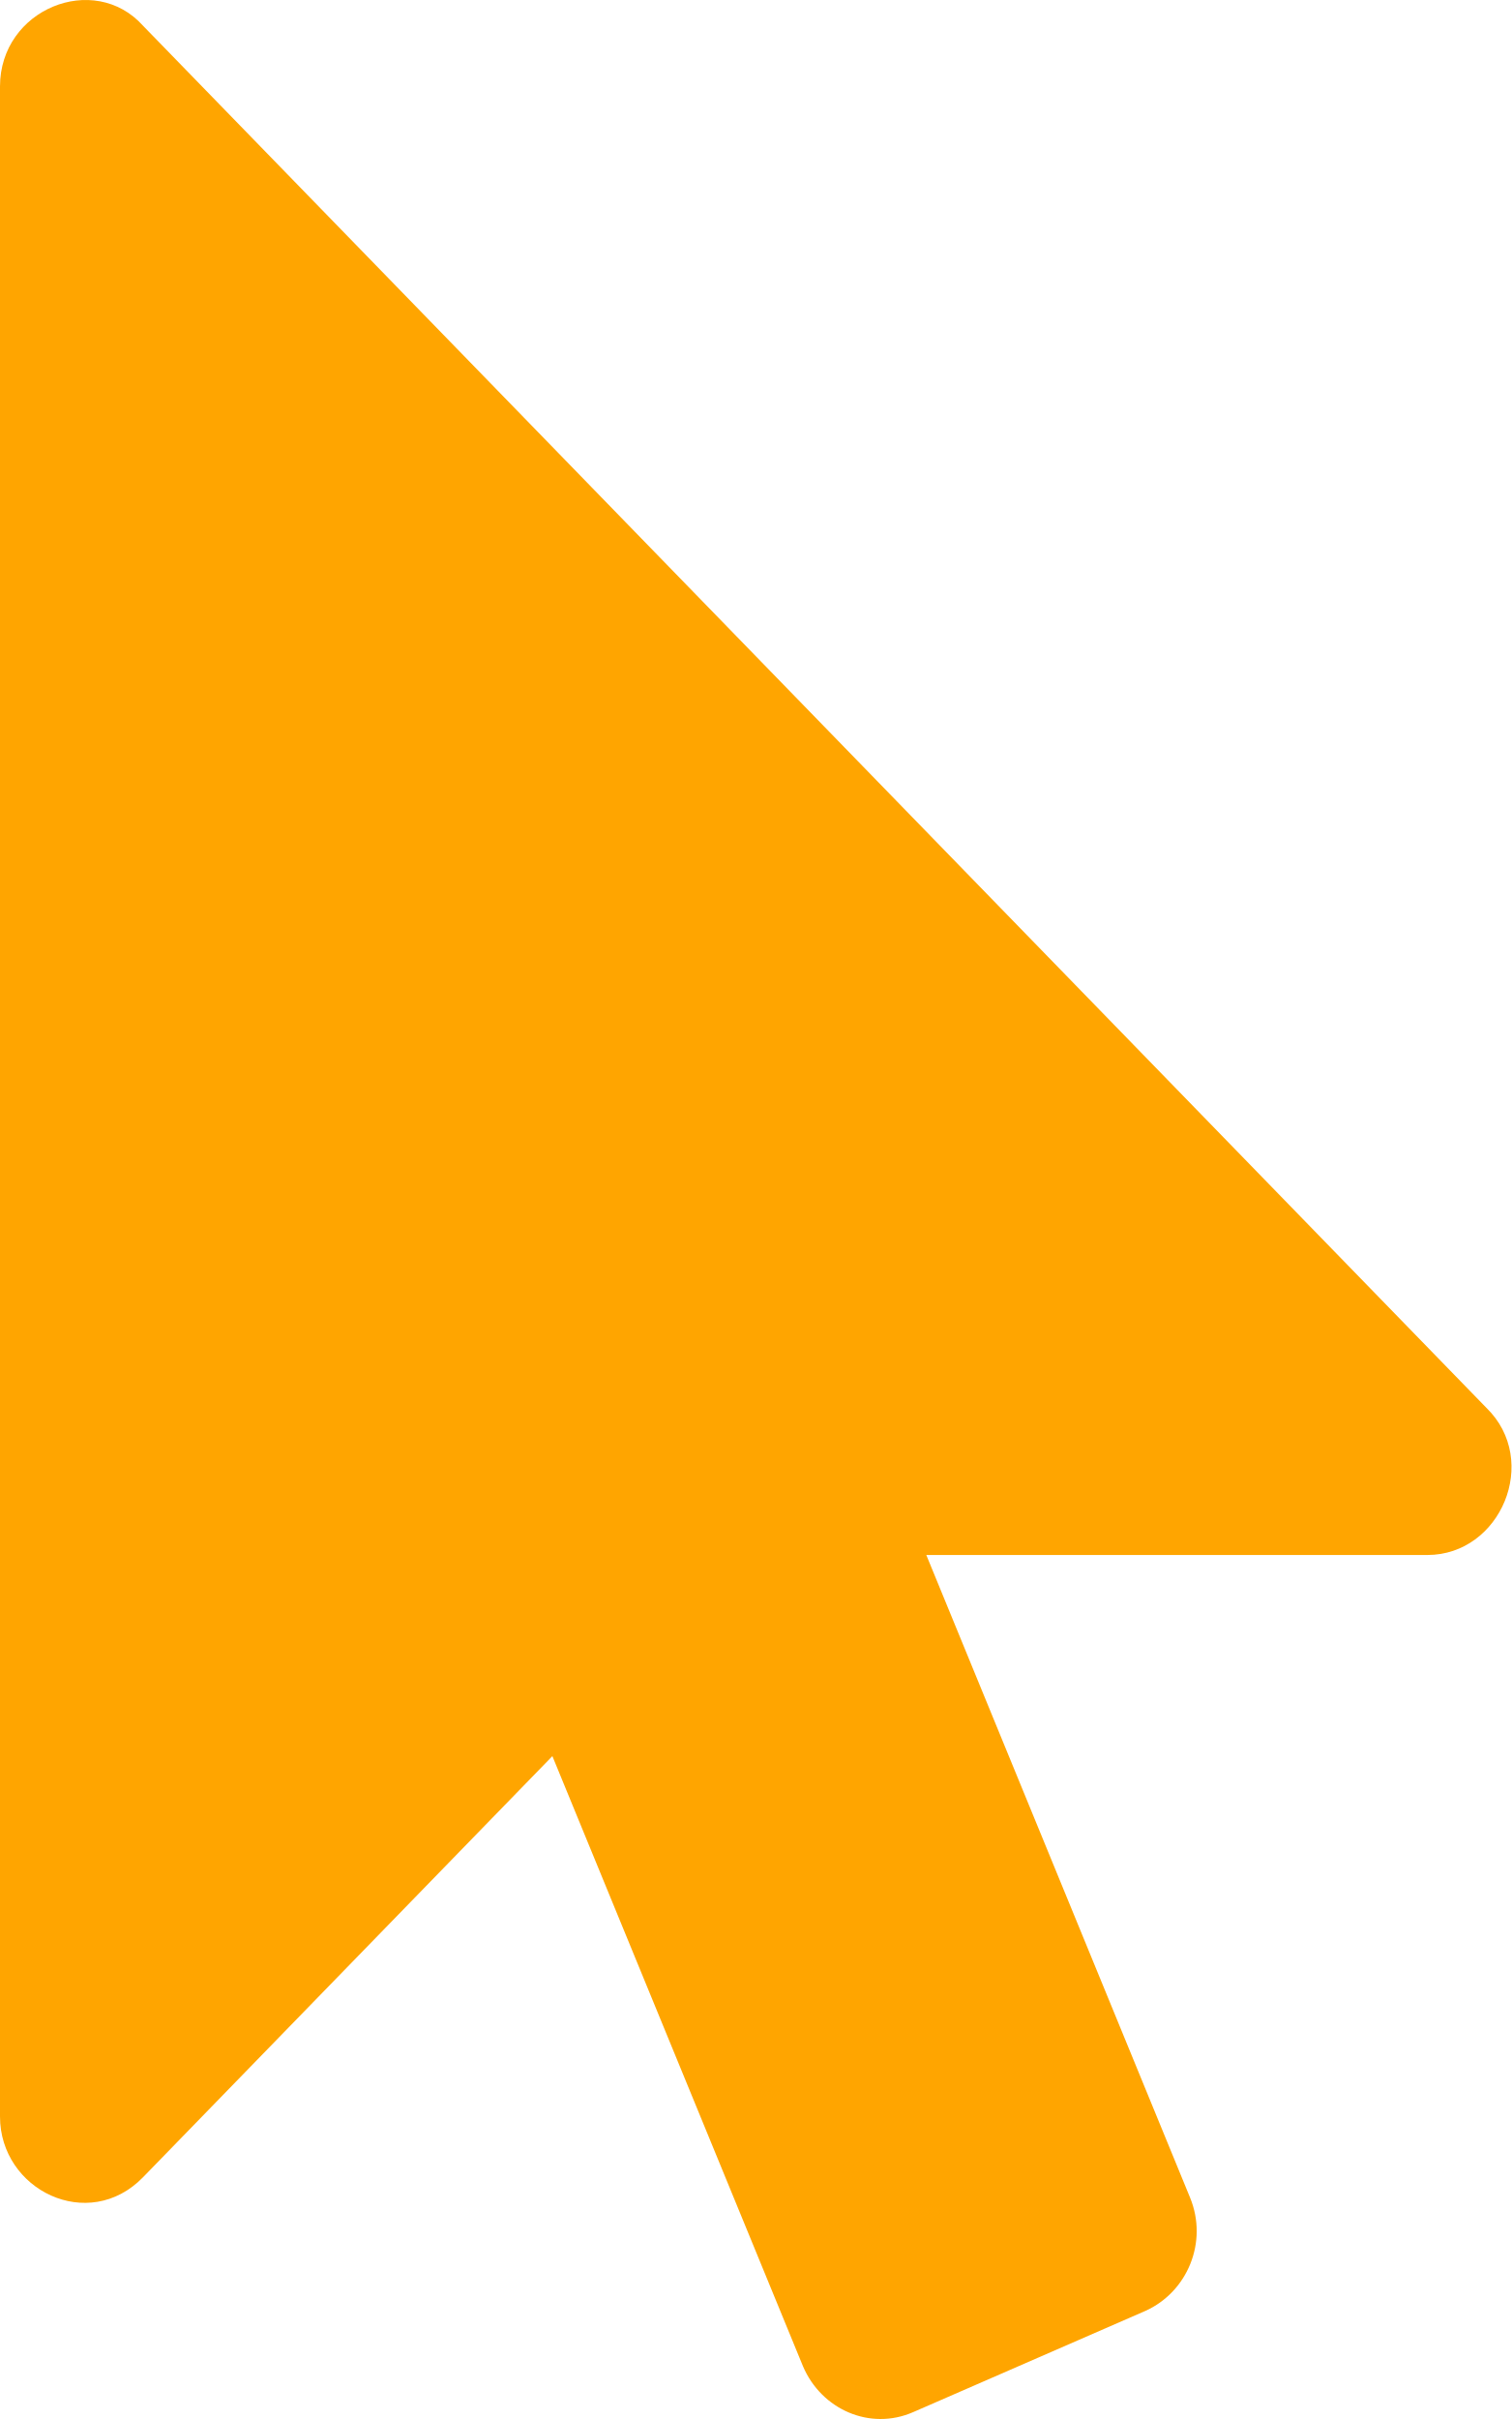
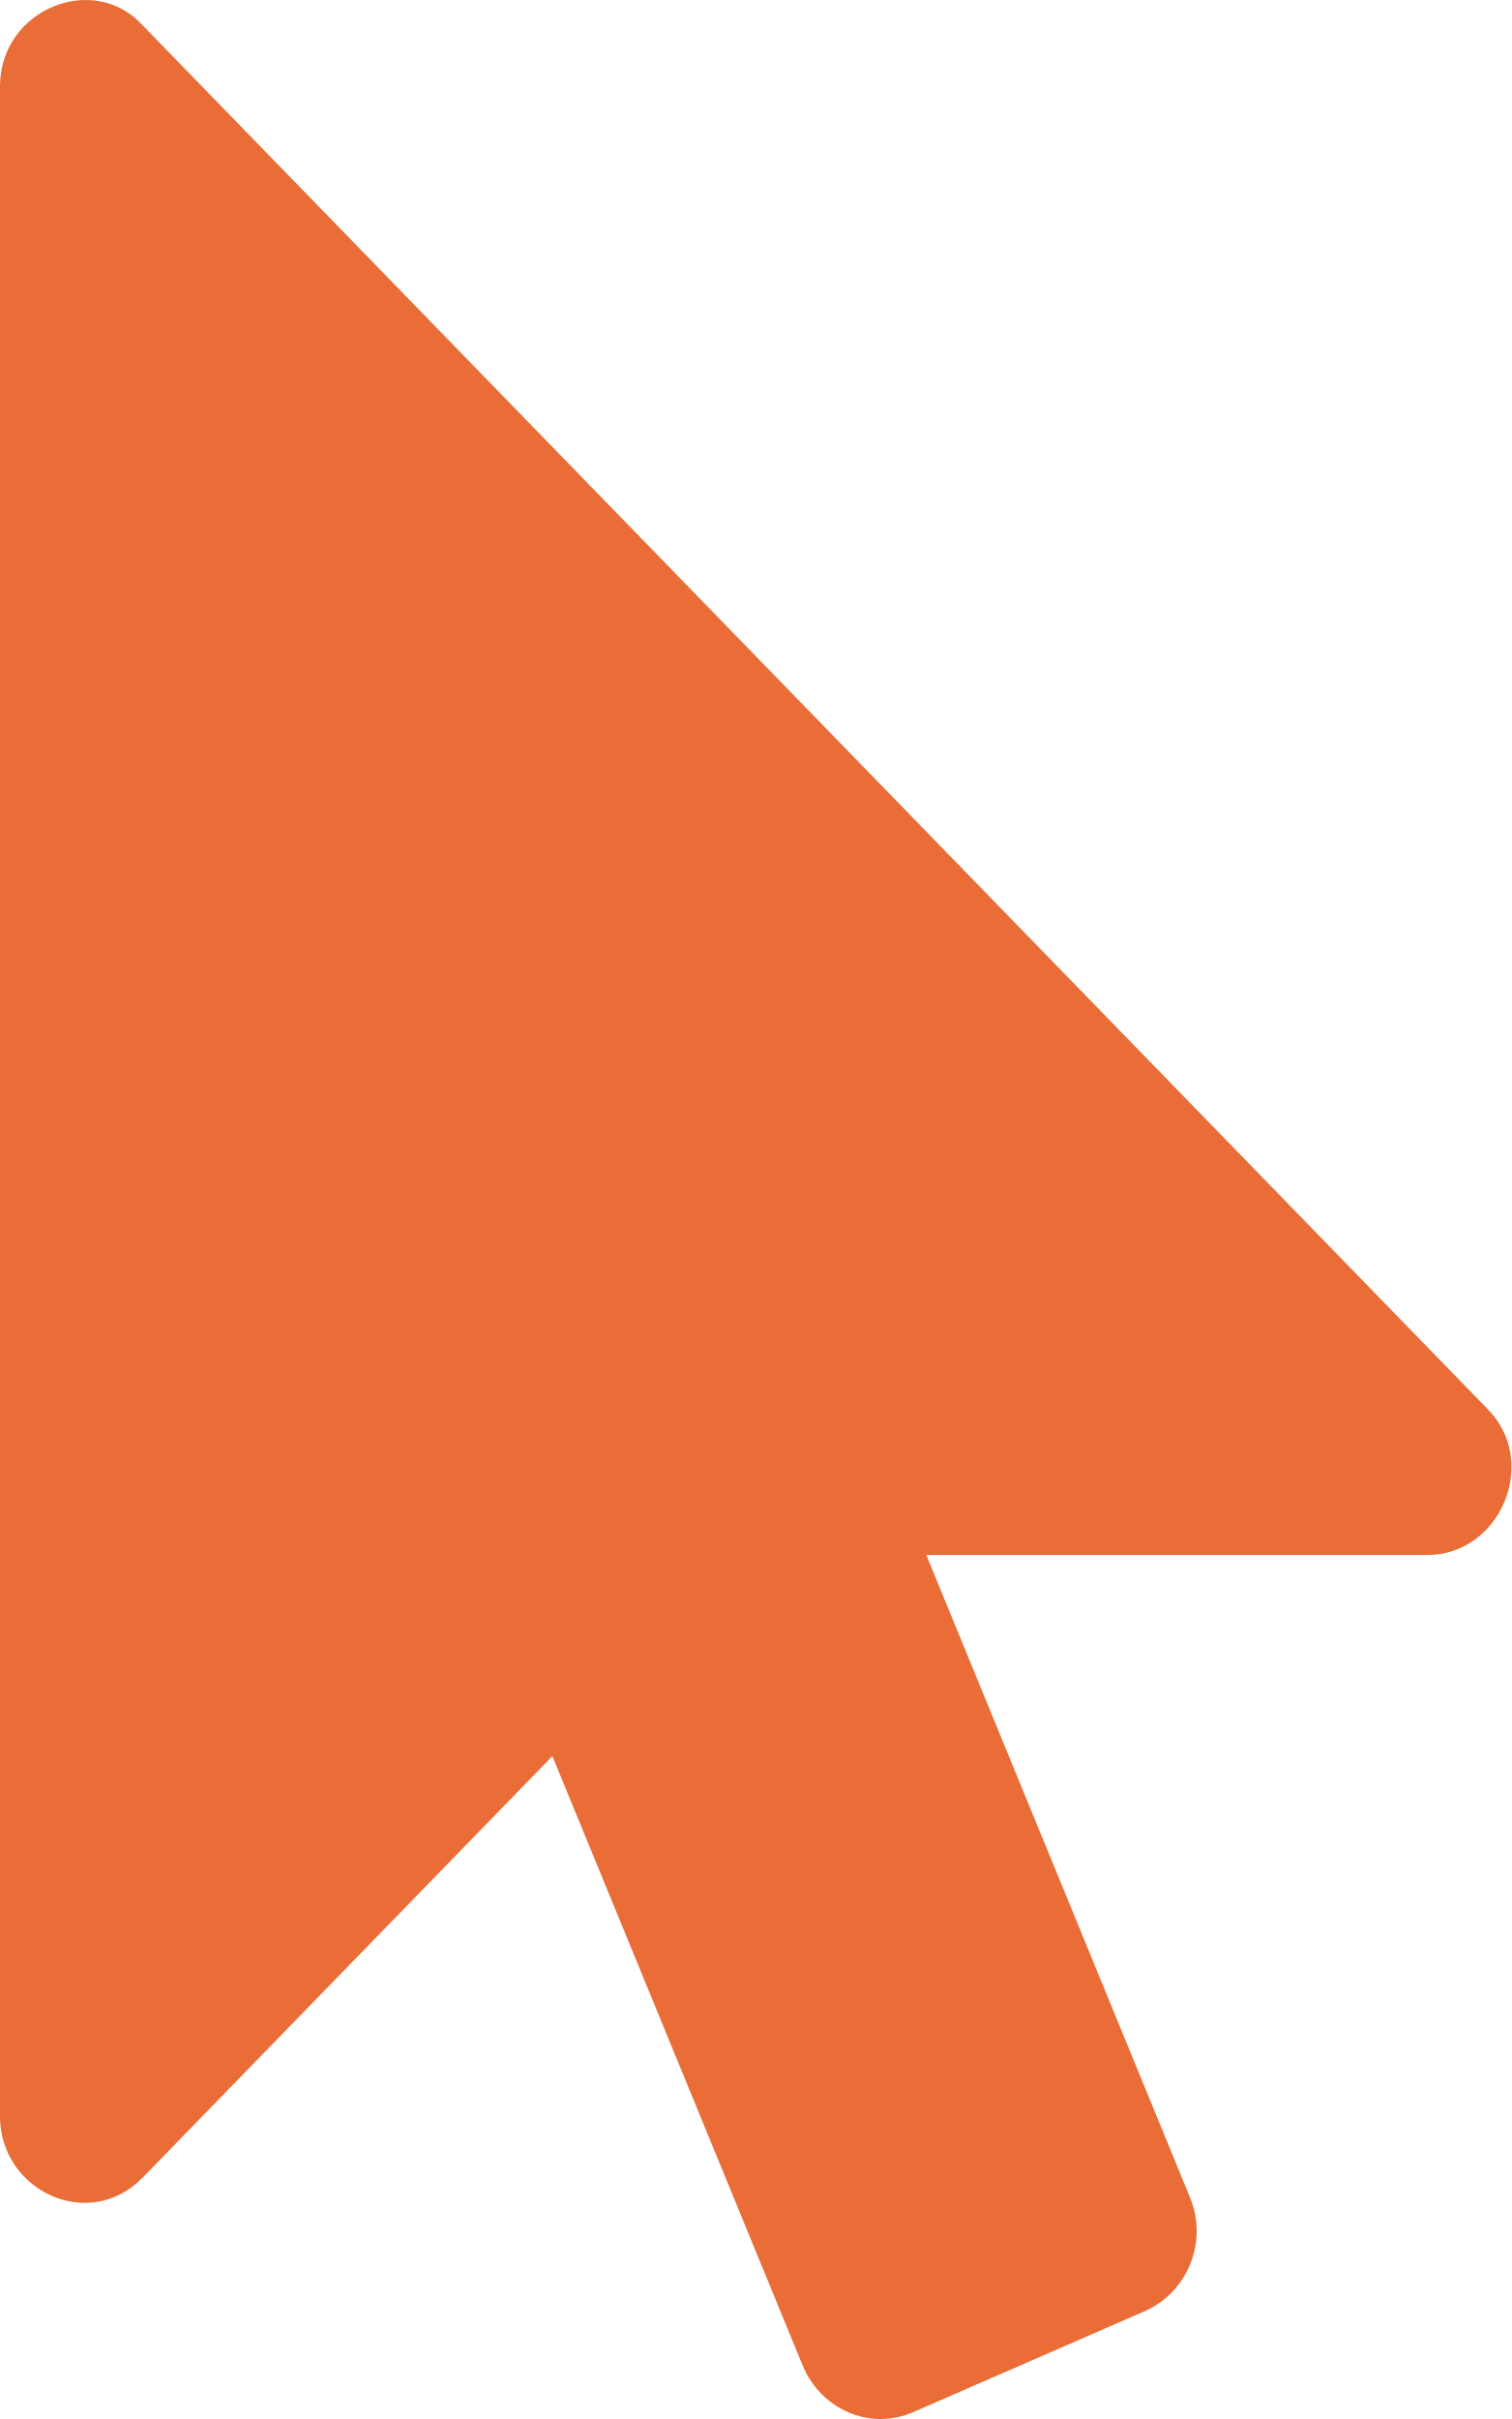
<svg xmlns="http://www.w3.org/2000/svg" aria-hidden="true" focusable="false" data-prefix="fas" data-icon="mouse-pointer" class="svg-inline--fa fa-mouse-pointer fa-w-10" role="img" viewBox="0 0 320 512">
-   <path fill="orange" d="M302.189 329.126H196.105l55.831 135.993c3.889 9.428-.555 19.999-9.444 23.999l-49.165 21.427c-9.165 4-19.443-.571-23.332-9.714l-53.053-129.136-86.664 89.138C18.729 472.71 0 463.554 0 447.977V18.299C0 1.899 19.921-6.096 30.277 5.443l284.412 292.542c11.472 11.179 3.007 31.141-12.5 31.141z" />
+   <path fill="#EA6C36" d="M302.189 329.126H196.105l55.831 135.993c3.889 9.428-.555 19.999-9.444 23.999l-49.165 21.427c-9.165 4-19.443-.571-23.332-9.714l-53.053-129.136-86.664 89.138C18.729 472.71 0 463.554 0 447.977V18.299C0 1.899 19.921-6.096 30.277 5.443l284.412 292.542c11.472 11.179 3.007 31.141-12.5 31.141z" />
</svg>
